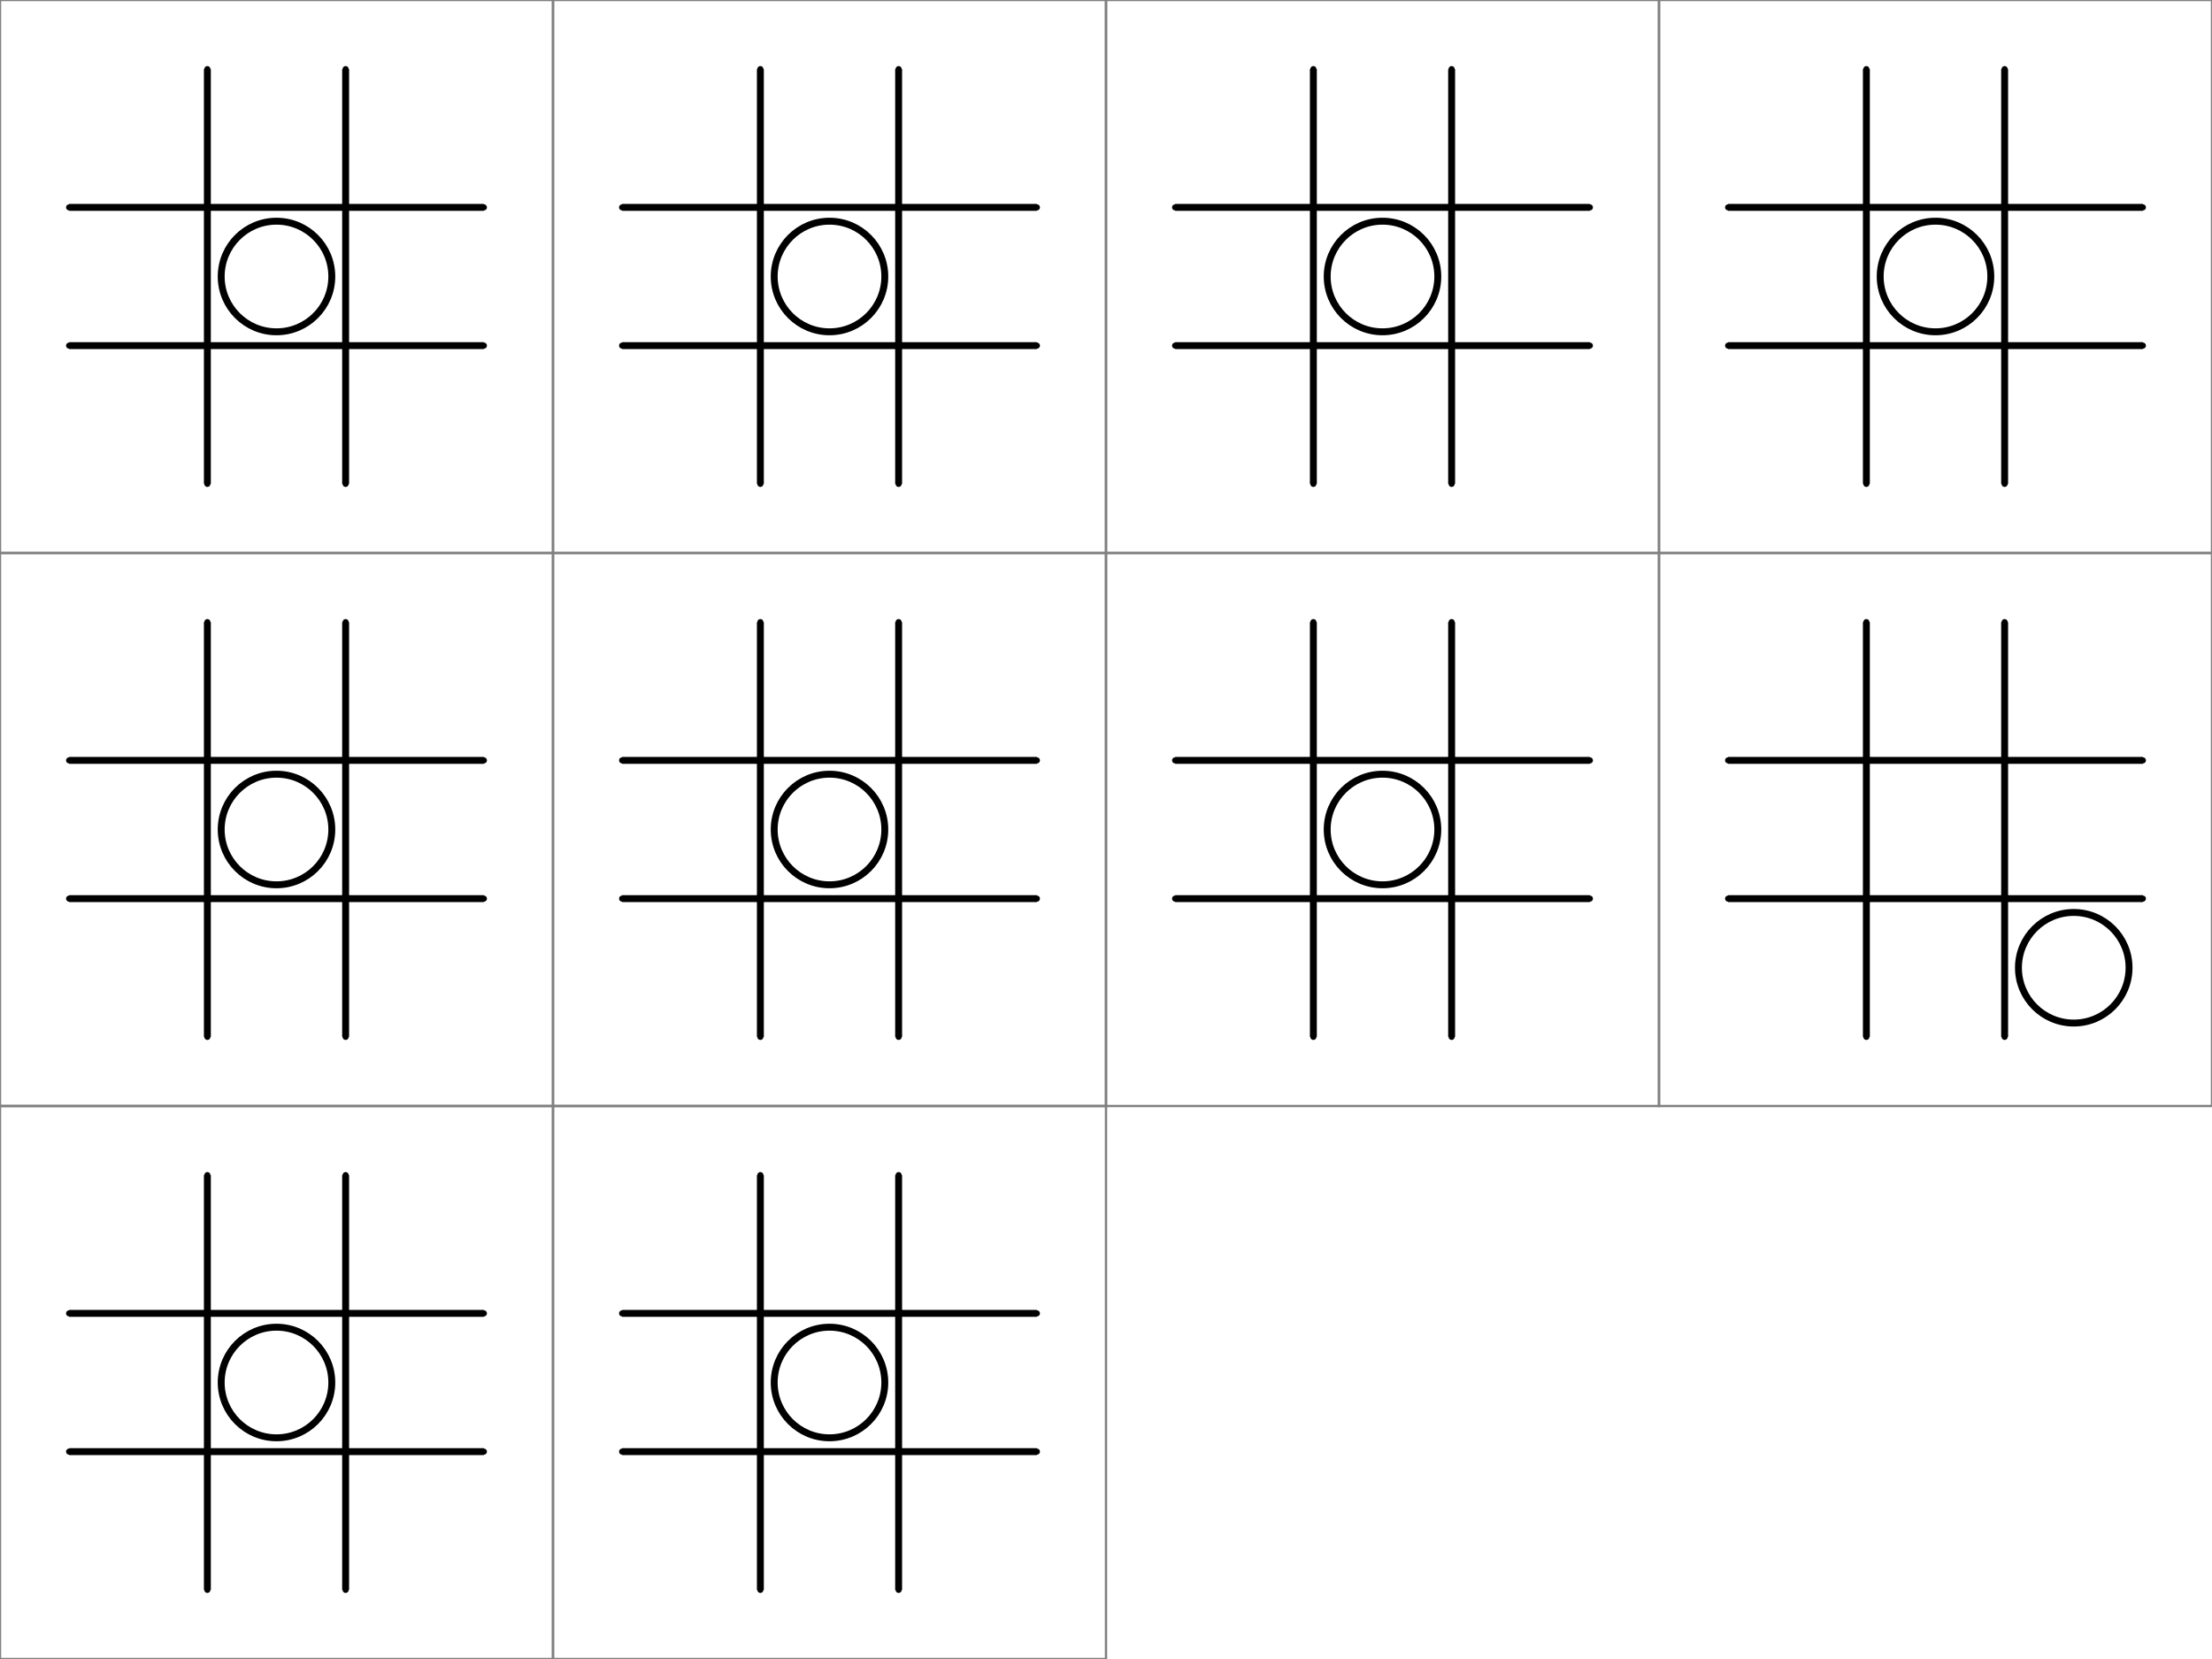
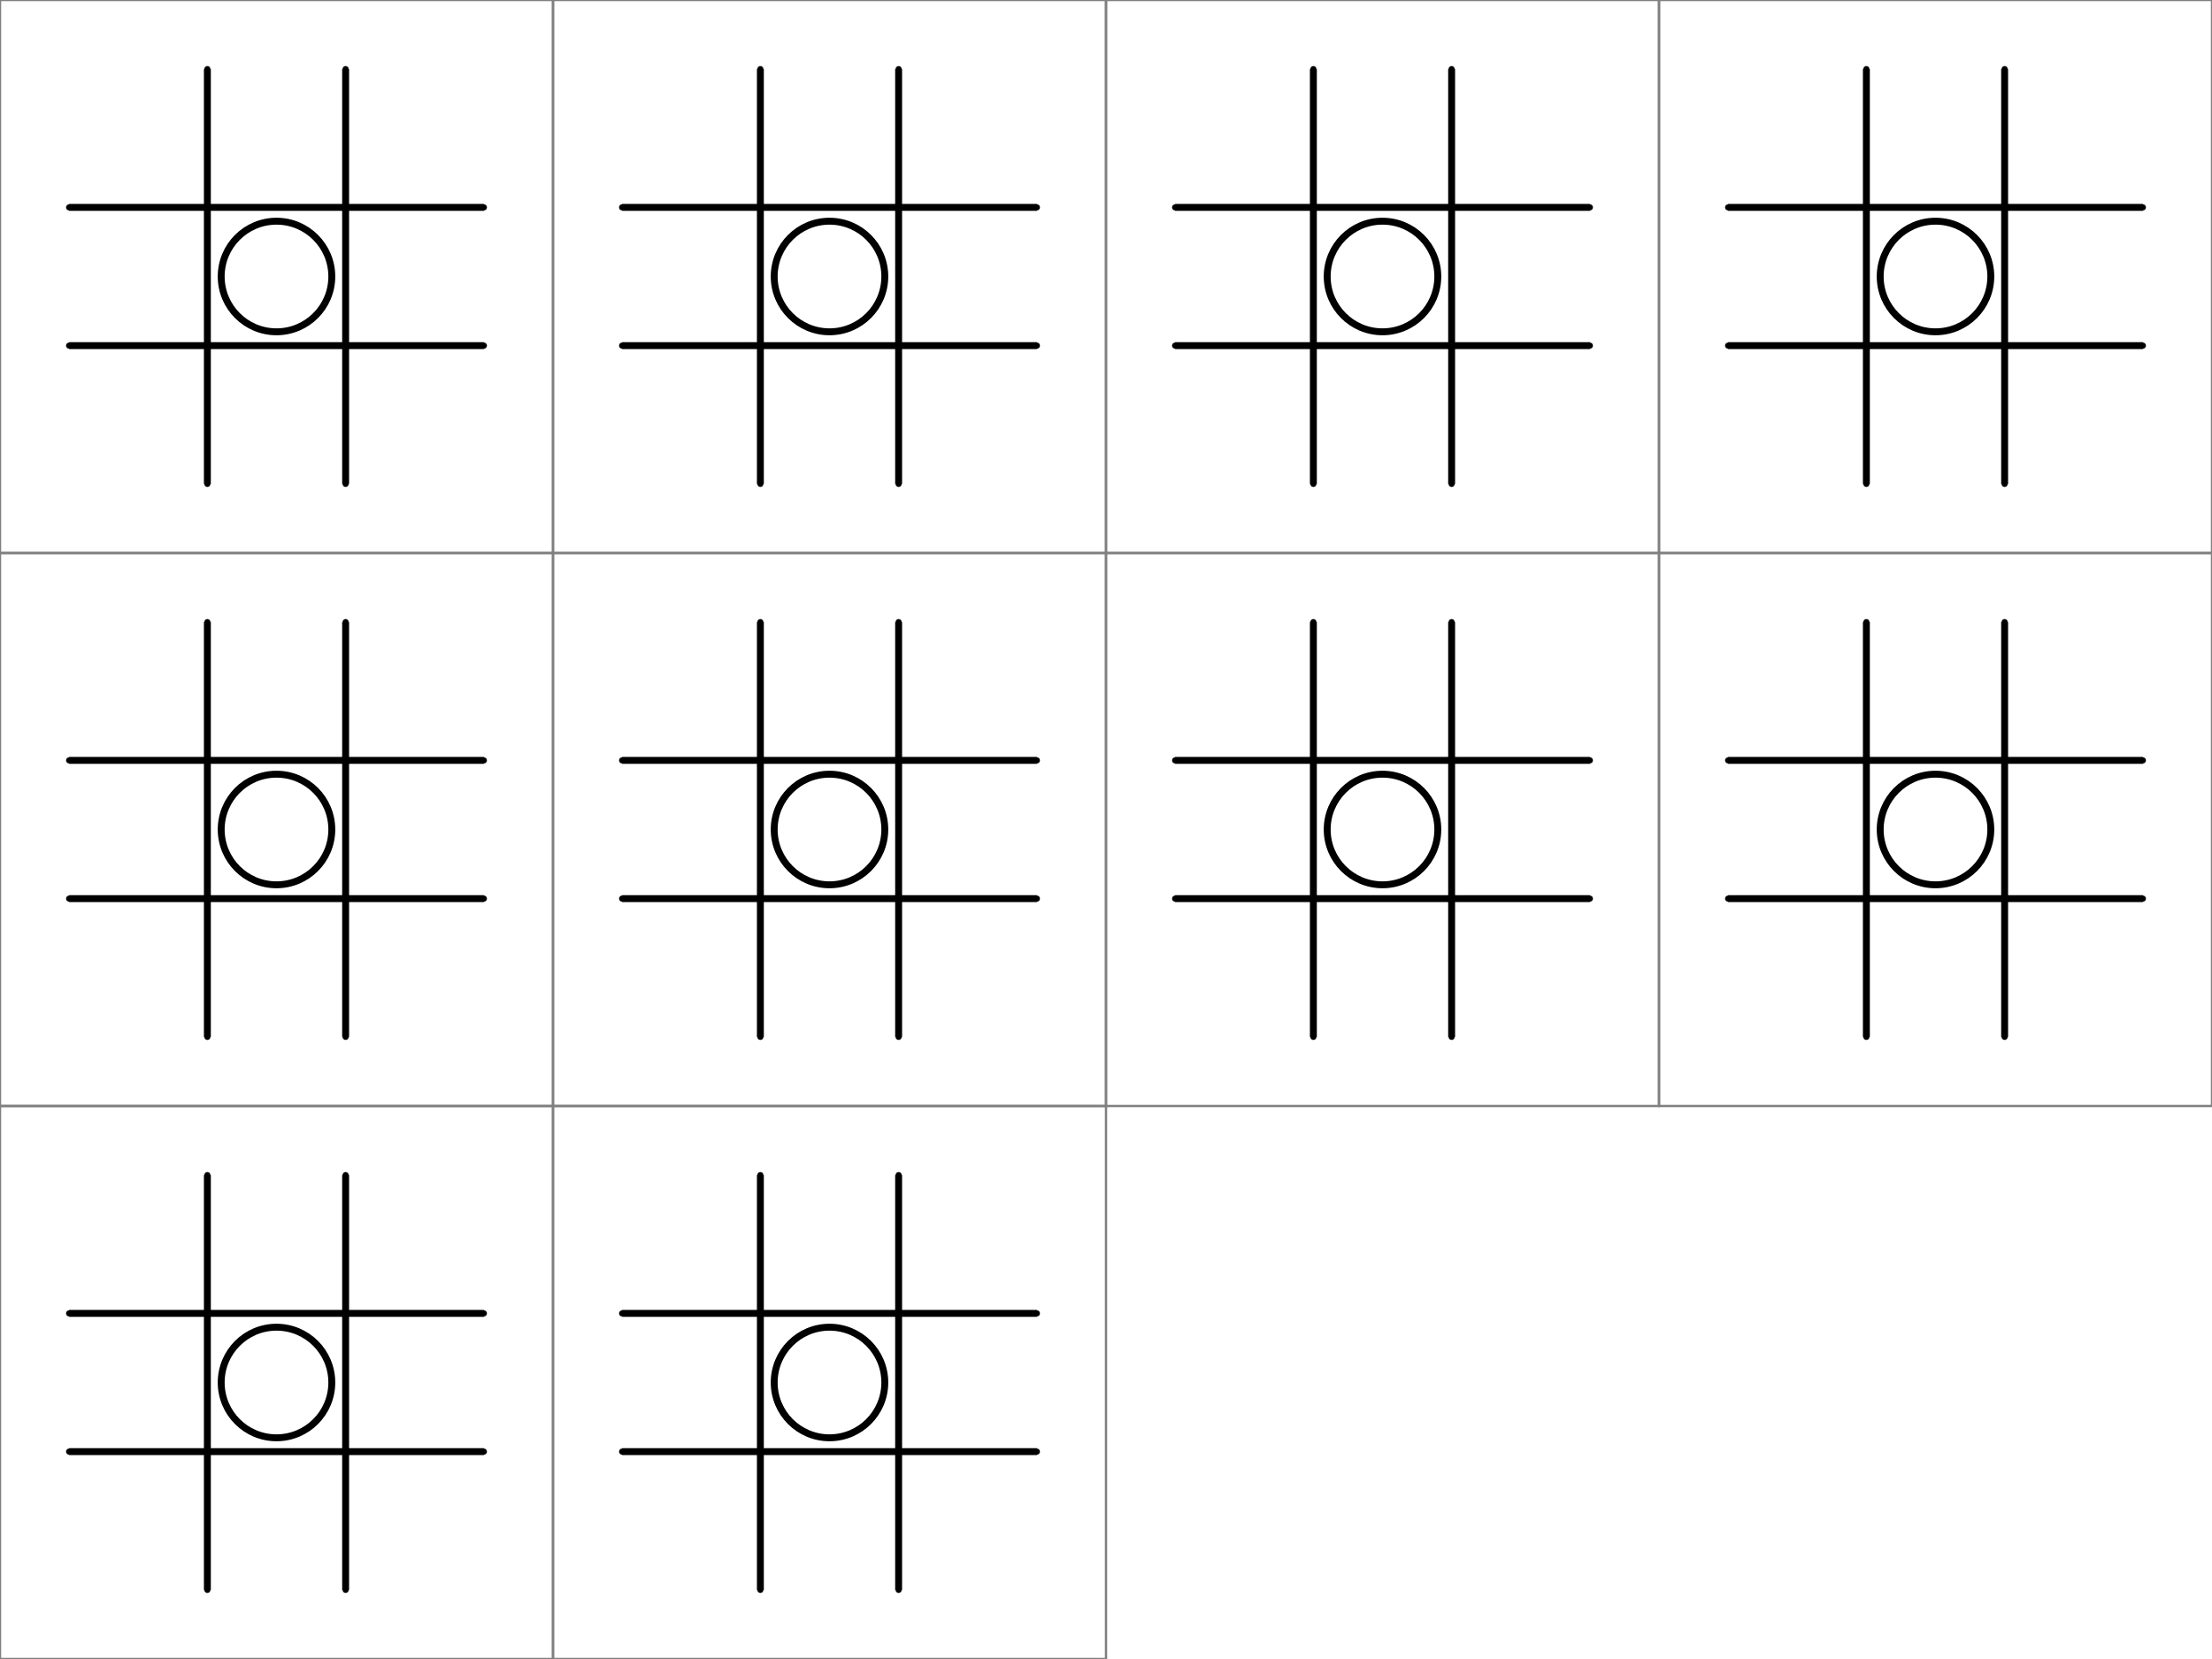
<svg xmlns="http://www.w3.org/2000/svg" baseProfile="full" height="720.0" version="1.1" width="960.0">
  <defs />
  <g transform="scale(1.0)">
    <rect fill="white" height="720" width="960" x="0" y="0" />
    <g transform="translate(30.0,30.0)">
      <g fill="black" id="hlines" stroke="black">
        <line stroke-width="3.0" x1="0" x2="180" y1="60" y2="60" />
        <circle cx="0" cy="60" r="0.84" />
        <circle cx="180" cy="60" r="0.84" />
        <line stroke-width="3.0" x1="0" x2="180" y1="120" y2="120" />
        <circle cx="0" cy="120" r="0.84" />
        <circle cx="180" cy="120" r="0.84" />
      </g>
      <g fill="black" id="vline" stroke="black">
        <line stroke-width="3.0" x1="60" x2="60" y1="0" y2="180" />
        <circle cx="60" cy="0" r="0.84" />
        <circle cx="60" cy="180" r="0.84" />
        <line stroke-width="3.0" x1="120" x2="120" y1="0" y2="180" />
        <circle cx="120" cy="0" r="0.84" />
        <circle cx="120" cy="180" r="0.84" />
      </g>
      <circle cx="90.0" cy="90.0" fill="none" r="24.0" stroke="black" stroke-width="3.0" />
    </g>
    <rect fill="none" height="240" stroke="gray" width="240" x="0" y="0" />
    <g transform="translate(270.0,30.0)">
      <g fill="black" id="hlines" stroke="black">
        <line stroke-width="3.0" x1="0" x2="180" y1="60" y2="60" />
        <circle cx="0" cy="60" r="0.84" />
        <circle cx="180" cy="60" r="0.84" />
        <line stroke-width="3.0" x1="0" x2="180" y1="120" y2="120" />
        <circle cx="0" cy="120" r="0.84" />
        <circle cx="180" cy="120" r="0.84" />
      </g>
      <g fill="black" id="vline" stroke="black">
        <line stroke-width="3.0" x1="60" x2="60" y1="0" y2="180" />
        <circle cx="60" cy="0" r="0.84" />
        <circle cx="60" cy="180" r="0.84" />
        <line stroke-width="3.0" x1="120" x2="120" y1="0" y2="180" />
        <circle cx="120" cy="0" r="0.84" />
        <circle cx="120" cy="180" r="0.84" />
      </g>
      <circle cx="90.0" cy="90.0" fill="none" r="24.0" stroke="black" stroke-width="3.0" />
    </g>
    <rect fill="none" height="240" stroke="gray" width="240" x="240" y="0" />
    <g transform="translate(510.0,30.0)">
      <g fill="black" id="hlines" stroke="black">
        <line stroke-width="3.0" x1="0" x2="180" y1="60" y2="60" />
        <circle cx="0" cy="60" r="0.84" />
        <circle cx="180" cy="60" r="0.84" />
        <line stroke-width="3.0" x1="0" x2="180" y1="120" y2="120" />
        <circle cx="0" cy="120" r="0.84" />
        <circle cx="180" cy="120" r="0.84" />
      </g>
      <g fill="black" id="vline" stroke="black">
        <line stroke-width="3.0" x1="60" x2="60" y1="0" y2="180" />
        <circle cx="60" cy="0" r="0.84" />
        <circle cx="60" cy="180" r="0.84" />
        <line stroke-width="3.0" x1="120" x2="120" y1="0" y2="180" />
        <circle cx="120" cy="0" r="0.84" />
        <circle cx="120" cy="180" r="0.84" />
      </g>
      <circle cx="90.0" cy="90.0" fill="none" r="24.0" stroke="black" stroke-width="3.0" />
    </g>
    <rect fill="none" height="240" stroke="gray" width="240" x="480" y="0" />
    <g transform="translate(750.0,30.0)">
      <g fill="black" id="hlines" stroke="black">
        <line stroke-width="3.0" x1="0" x2="180" y1="60" y2="60" />
        <circle cx="0" cy="60" r="0.84" />
        <circle cx="180" cy="60" r="0.84" />
        <line stroke-width="3.0" x1="0" x2="180" y1="120" y2="120" />
        <circle cx="0" cy="120" r="0.84" />
        <circle cx="180" cy="120" r="0.84" />
      </g>
      <g fill="black" id="vline" stroke="black">
        <line stroke-width="3.0" x1="60" x2="60" y1="0" y2="180" />
        <circle cx="60" cy="0" r="0.84" />
        <circle cx="60" cy="180" r="0.84" />
        <line stroke-width="3.0" x1="120" x2="120" y1="0" y2="180" />
        <circle cx="120" cy="0" r="0.84" />
        <circle cx="120" cy="180" r="0.84" />
      </g>
      <circle cx="90.0" cy="90.0" fill="none" r="24.0" stroke="black" stroke-width="3.0" />
    </g>
    <rect fill="none" height="240" stroke="gray" width="240" x="720" y="0" />
    <g transform="translate(30.0,270.0)">
      <g fill="black" id="hlines" stroke="black">
        <line stroke-width="3.0" x1="0" x2="180" y1="60" y2="60" />
        <circle cx="0" cy="60" r="0.84" />
        <circle cx="180" cy="60" r="0.84" />
        <line stroke-width="3.0" x1="0" x2="180" y1="120" y2="120" />
        <circle cx="0" cy="120" r="0.84" />
        <circle cx="180" cy="120" r="0.84" />
      </g>
      <g fill="black" id="vline" stroke="black">
        <line stroke-width="3.0" x1="60" x2="60" y1="0" y2="180" />
        <circle cx="60" cy="0" r="0.84" />
        <circle cx="60" cy="180" r="0.84" />
        <line stroke-width="3.0" x1="120" x2="120" y1="0" y2="180" />
        <circle cx="120" cy="0" r="0.84" />
        <circle cx="120" cy="180" r="0.84" />
      </g>
      <circle cx="90.0" cy="90.0" fill="none" r="24.0" stroke="black" stroke-width="3.0" />
    </g>
    <rect fill="none" height="240" stroke="gray" width="240" x="0" y="240" />
    <g transform="translate(270.0,270.0)">
      <g fill="black" id="hlines" stroke="black">
        <line stroke-width="3.0" x1="0" x2="180" y1="60" y2="60" />
        <circle cx="0" cy="60" r="0.84" />
        <circle cx="180" cy="60" r="0.84" />
        <line stroke-width="3.0" x1="0" x2="180" y1="120" y2="120" />
        <circle cx="0" cy="120" r="0.84" />
        <circle cx="180" cy="120" r="0.84" />
      </g>
      <g fill="black" id="vline" stroke="black">
        <line stroke-width="3.0" x1="60" x2="60" y1="0" y2="180" />
        <circle cx="60" cy="0" r="0.84" />
        <circle cx="60" cy="180" r="0.84" />
        <line stroke-width="3.0" x1="120" x2="120" y1="0" y2="180" />
        <circle cx="120" cy="0" r="0.84" />
        <circle cx="120" cy="180" r="0.84" />
      </g>
      <circle cx="90.0" cy="90.0" fill="none" r="24.0" stroke="black" stroke-width="3.0" />
    </g>
    <rect fill="none" height="240" stroke="gray" width="240" x="240" y="240" />
    <g transform="translate(510.0,270.0)">
      <g fill="black" id="hlines" stroke="black">
        <line stroke-width="3.0" x1="0" x2="180" y1="60" y2="60" />
        <circle cx="0" cy="60" r="0.84" />
        <circle cx="180" cy="60" r="0.84" />
        <line stroke-width="3.0" x1="0" x2="180" y1="120" y2="120" />
        <circle cx="0" cy="120" r="0.84" />
        <circle cx="180" cy="120" r="0.84" />
      </g>
      <g fill="black" id="vline" stroke="black">
        <line stroke-width="3.0" x1="60" x2="60" y1="0" y2="180" />
        <circle cx="60" cy="0" r="0.84" />
        <circle cx="60" cy="180" r="0.84" />
        <line stroke-width="3.0" x1="120" x2="120" y1="0" y2="180" />
        <circle cx="120" cy="0" r="0.84" />
        <circle cx="120" cy="180" r="0.84" />
      </g>
      <circle cx="90.0" cy="90.0" fill="none" r="24.0" stroke="black" stroke-width="3.0" />
    </g>
    <rect fill="none" height="240" stroke="gray" width="240" x="480" y="240" />
    <g transform="translate(750.0,270.0)">
      <g fill="black" id="hlines" stroke="black">
        <line stroke-width="3.0" x1="0" x2="180" y1="60" y2="60" />
        <circle cx="0" cy="60" r="0.84" />
        <circle cx="180" cy="60" r="0.84" />
        <line stroke-width="3.0" x1="0" x2="180" y1="120" y2="120" />
        <circle cx="0" cy="120" r="0.84" />
        <circle cx="180" cy="120" r="0.84" />
      </g>
      <g fill="black" id="vline" stroke="black">
        <line stroke-width="3.0" x1="60" x2="60" y1="0" y2="180" />
        <circle cx="60" cy="0" r="0.84" />
        <circle cx="60" cy="180" r="0.84" />
        <line stroke-width="3.0" x1="120" x2="120" y1="0" y2="180" />
        <circle cx="120" cy="0" r="0.84" />
        <circle cx="120" cy="180" r="0.84" />
      </g>
-       <circle cx="150.0" cy="150.0" fill="none" r="24.0" stroke="black" stroke-width="3.0" />
+       <circle cx="90.0" cy="90.0" fill="none" r="24.0" stroke="black" stroke-width="3.0" />
    </g>
    <rect fill="none" height="240" stroke="gray" width="240" x="720" y="240" />
    <g transform="translate(30.0,510.0)">
      <g fill="black" id="hlines" stroke="black">
        <line stroke-width="3.0" x1="0" x2="180" y1="60" y2="60" />
        <circle cx="0" cy="60" r="0.84" />
        <circle cx="180" cy="60" r="0.84" />
        <line stroke-width="3.0" x1="0" x2="180" y1="120" y2="120" />
        <circle cx="0" cy="120" r="0.84" />
        <circle cx="180" cy="120" r="0.84" />
      </g>
      <g fill="black" id="vline" stroke="black">
        <line stroke-width="3.0" x1="60" x2="60" y1="0" y2="180" />
        <circle cx="60" cy="0" r="0.84" />
        <circle cx="60" cy="180" r="0.84" />
        <line stroke-width="3.0" x1="120" x2="120" y1="0" y2="180" />
        <circle cx="120" cy="0" r="0.84" />
        <circle cx="120" cy="180" r="0.84" />
      </g>
      <circle cx="90.0" cy="90.0" fill="none" r="24.0" stroke="black" stroke-width="3.0" />
    </g>
    <rect fill="none" height="240" stroke="gray" width="240" x="0" y="480" />
    <g transform="translate(270.0,510.0)">
      <g fill="black" id="hlines" stroke="black">
        <line stroke-width="3.0" x1="0" x2="180" y1="60" y2="60" />
        <circle cx="0" cy="60" r="0.84" />
        <circle cx="180" cy="60" r="0.84" />
        <line stroke-width="3.0" x1="0" x2="180" y1="120" y2="120" />
        <circle cx="0" cy="120" r="0.84" />
        <circle cx="180" cy="120" r="0.84" />
      </g>
      <g fill="black" id="vline" stroke="black">
        <line stroke-width="3.0" x1="60" x2="60" y1="0" y2="180" />
        <circle cx="60" cy="0" r="0.84" />
        <circle cx="60" cy="180" r="0.84" />
        <line stroke-width="3.0" x1="120" x2="120" y1="0" y2="180" />
        <circle cx="120" cy="0" r="0.84" />
        <circle cx="120" cy="180" r="0.84" />
      </g>
      <circle cx="90.0" cy="90.0" fill="none" r="24.0" stroke="black" stroke-width="3.0" />
    </g>
    <rect fill="none" height="240" stroke="gray" width="240" x="240" y="480" />
  </g>
</svg>
